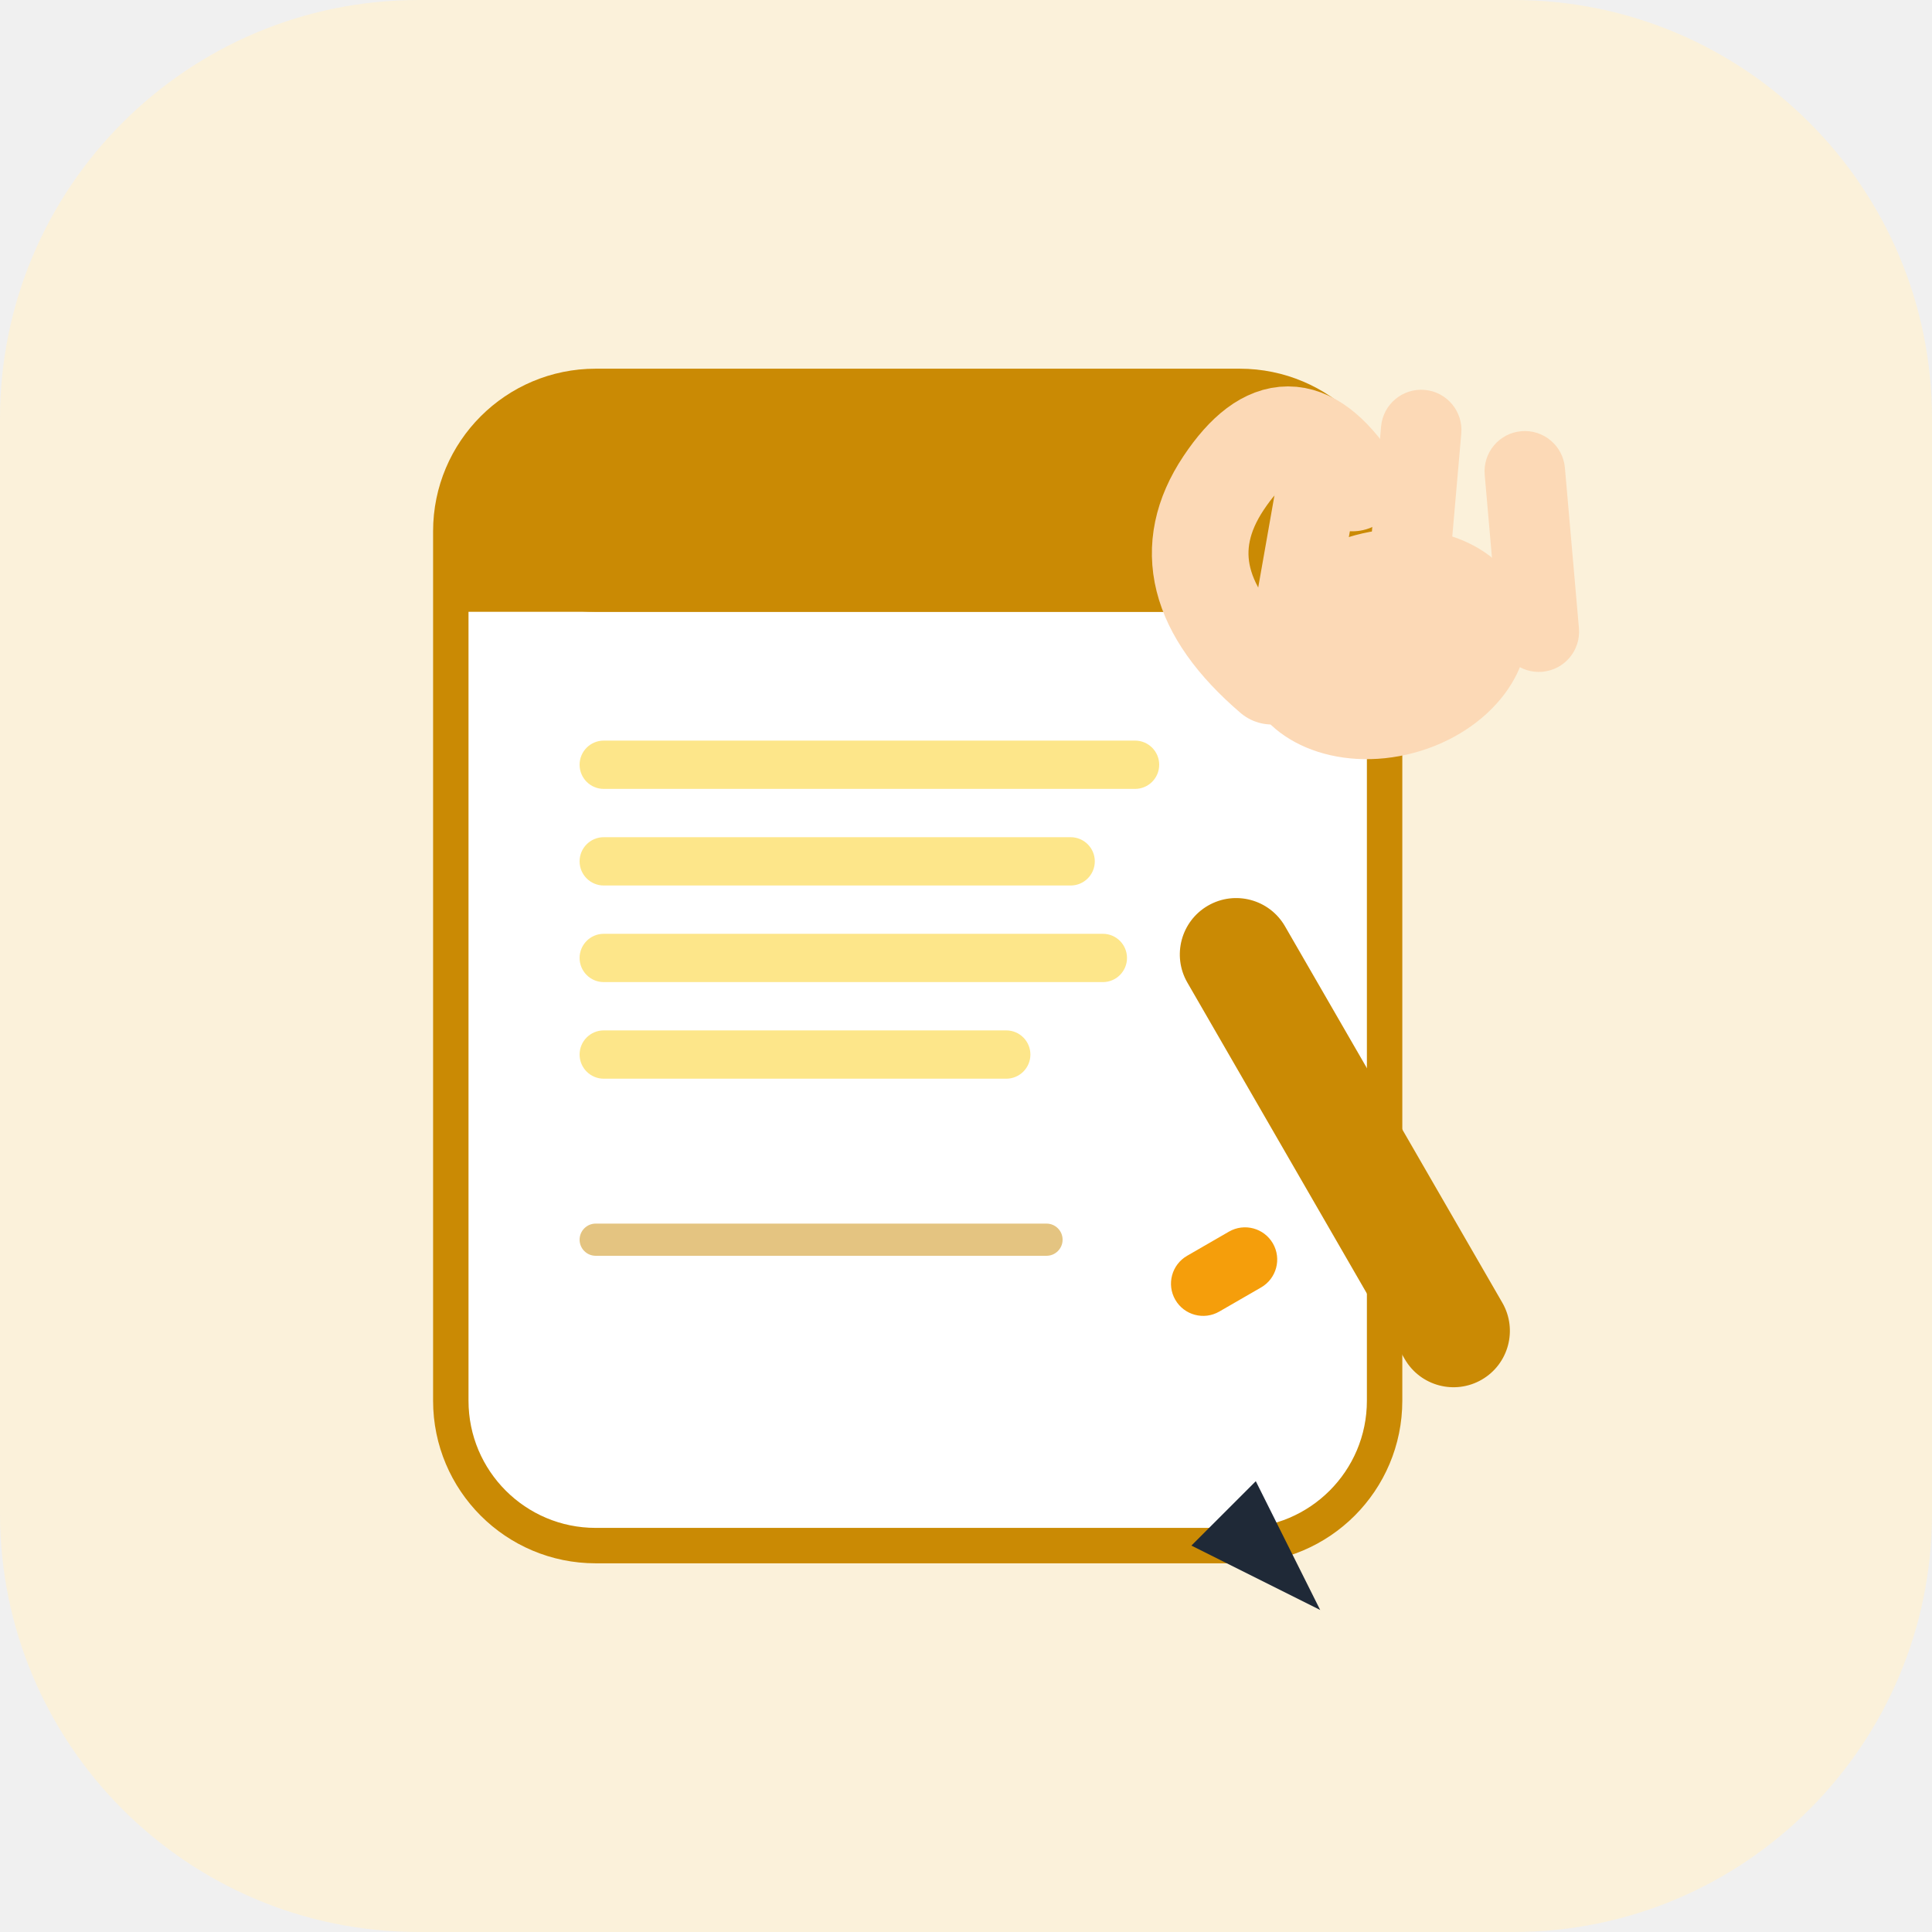
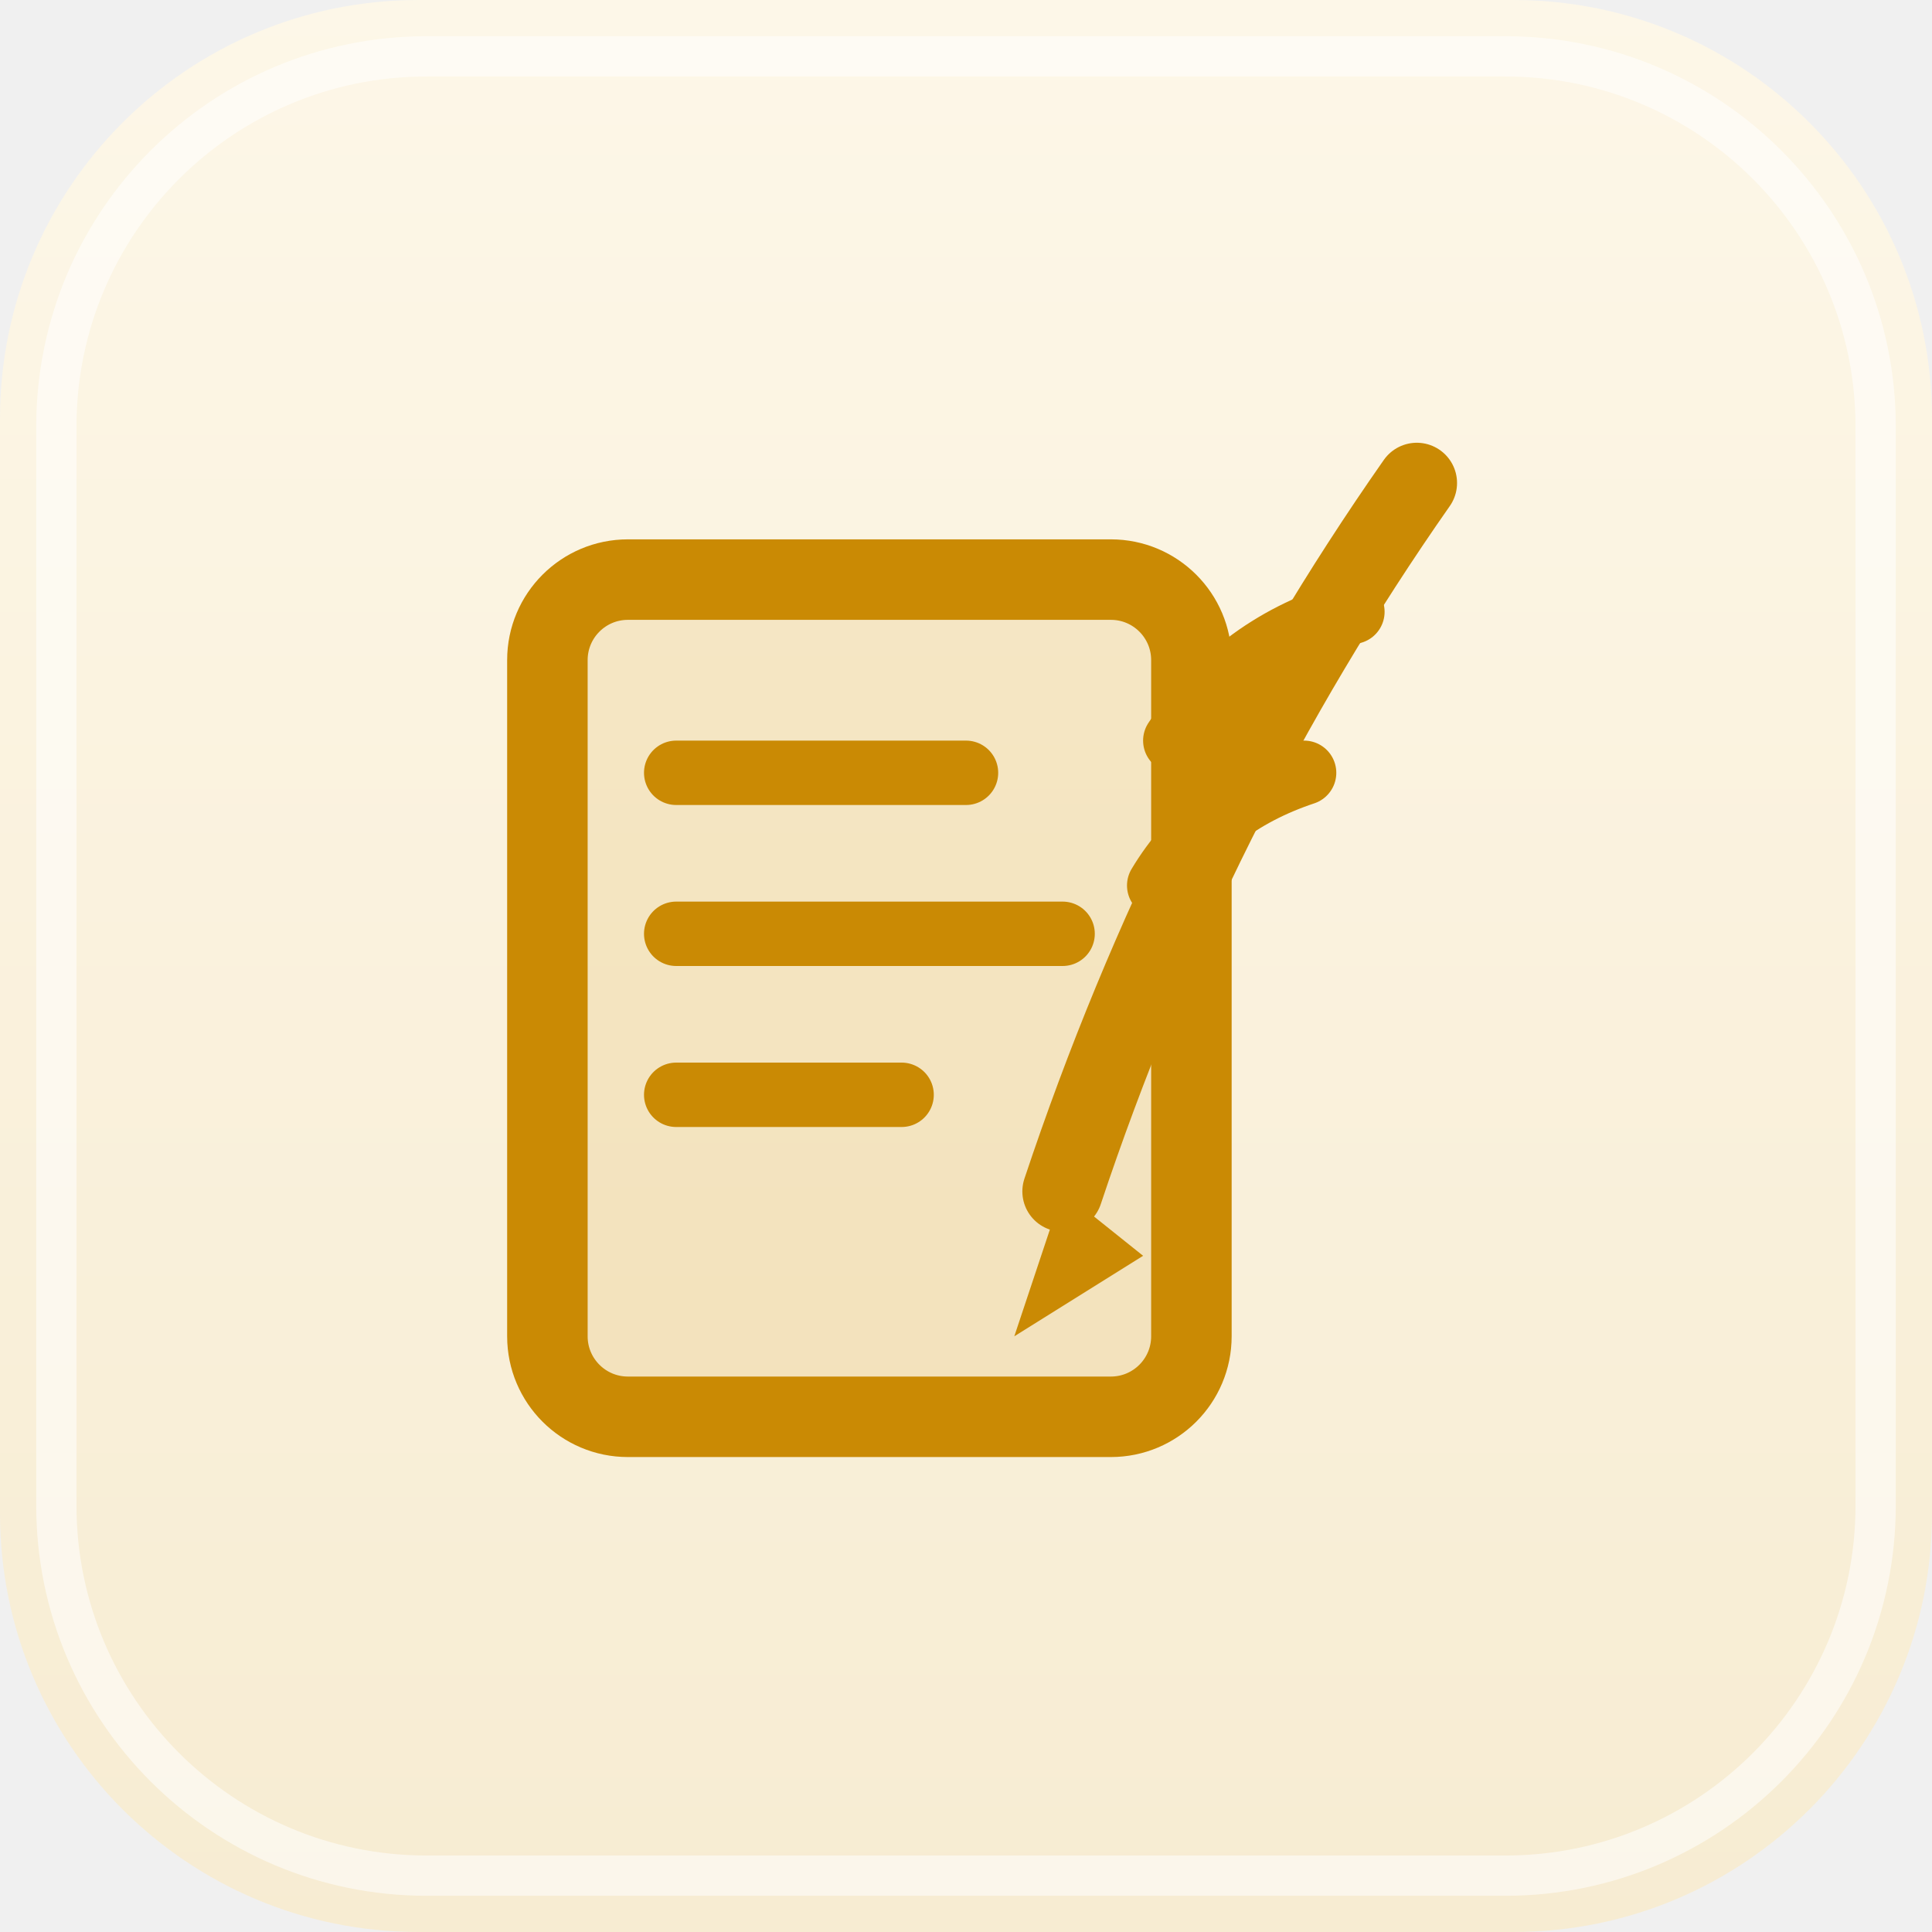
- <svg xmlns="http://www.w3.org/2000/svg" viewBox="0 0 120 120" role="img" aria-label="청원권">
-   <rect width="120" height="120" rx="26" fill="#fbf1da" />
-   <rect x="28" y="24" width="58" height="72" rx="9" fill="#ffffff" stroke="#ca8a04" stroke-width="2.2" />
-   <rect x="28" y="24" width="58" height="14" rx="9" fill="#ca8a04" />
-   <rect x="28" y="30" width="58" height="8" fill="#ca8a04" />
-   <rect x="36" y="46" width="36" height="3" rx="1.5" fill="#fde68a" />
-   <rect x="36" y="52" width="32" height="3" rx="1.5" fill="#fde68a" />
-   <rect x="36" y="58" width="34" height="3" rx="1.5" fill="#fde68a" />
-   <rect x="36" y="64" width="28" height="3" rx="1.5" fill="#fde68a" />
-   <rect x="36" y="76" width="30" height="2" rx="1" fill="#ca8a04" opacity="0.5" />
-   <rect x="72" y="58" width="7" height="34" rx="3.5" fill="#ca8a04" transform="rotate(-30 72 58)" />
-   <polygon points="78,92 82,100 74,96" fill="#1f2937" />
-   <rect x="72" y="79" width="7" height="4" rx="2" fill="#f59e0b" transform="rotate(-30 72 79)" />
-   <ellipse cx="86" cy="40" rx="9" ry="7" fill="#fcd9b6" transform="rotate(-15 86 40)" />
-   <path d="M79 42 Q72 36 76 30 Q80 24 84 30" stroke="#fcd9b6" stroke-width="6" stroke-linecap="round" fill="none" />
-   <rect x="80" y="26" width="5" height="16" rx="2.5" fill="#fcd9b6" transform="rotate(10 80 26)" />
-   <rect x="86" y="24" width="5" height="17" rx="2.5" fill="#fcd9b6" transform="rotate(5 86 24)" />
-   <rect x="92" y="27" width="5" height="15" rx="2.5" fill="#fcd9b6" transform="rotate(-5 92 27)" />
+ <svg xmlns="http://www.w3.org/2000/svg" viewBox="0 0 120 120" role="img" aria-label="제26조 - 청원권">
+   <defs>
+     <linearGradient id="g" x1="0" y1="0" x2="0" y2="1">
+       <stop offset="0" stop-color="#fdf7e8" />
+       <stop offset="1" stop-color="#f7ecd2" />
+     </linearGradient>
+   </defs>
+   <rect width="120" height="120" rx="26" fill="url(#g)" />
+   <rect x="3.5" y="3.5" width="113" height="113" rx="23" fill="none" stroke="#ffffff" stroke-width="2.5" opacity="0.55" />
+   <rect x="34" y="36" width="40" height="52" rx="5" fill="#ca8a04" fill-opacity="0.13" stroke="#ca8a04" stroke-width="5" stroke-linejoin="round" />
+   <path d="M42 48 h18 M42 58 h24 M42 68 h14" stroke="#ca8a04" stroke-width="4" stroke-linecap="round" />
+   <path d="M88 30 Q74 50 66 74" stroke="#ca8a04" stroke-width="5" stroke-linecap="round" stroke-linejoin="round" fill="none" />
+   <path d="M84 38 q-7 2 -11 8 M81 48 q-6 2 -9 7" stroke="#ca8a04" stroke-width="4" stroke-linecap="round" fill="none" />
+   <path d="M66 74 l-3 9 8 -5 Z" fill="#ca8a04" />
</svg>
